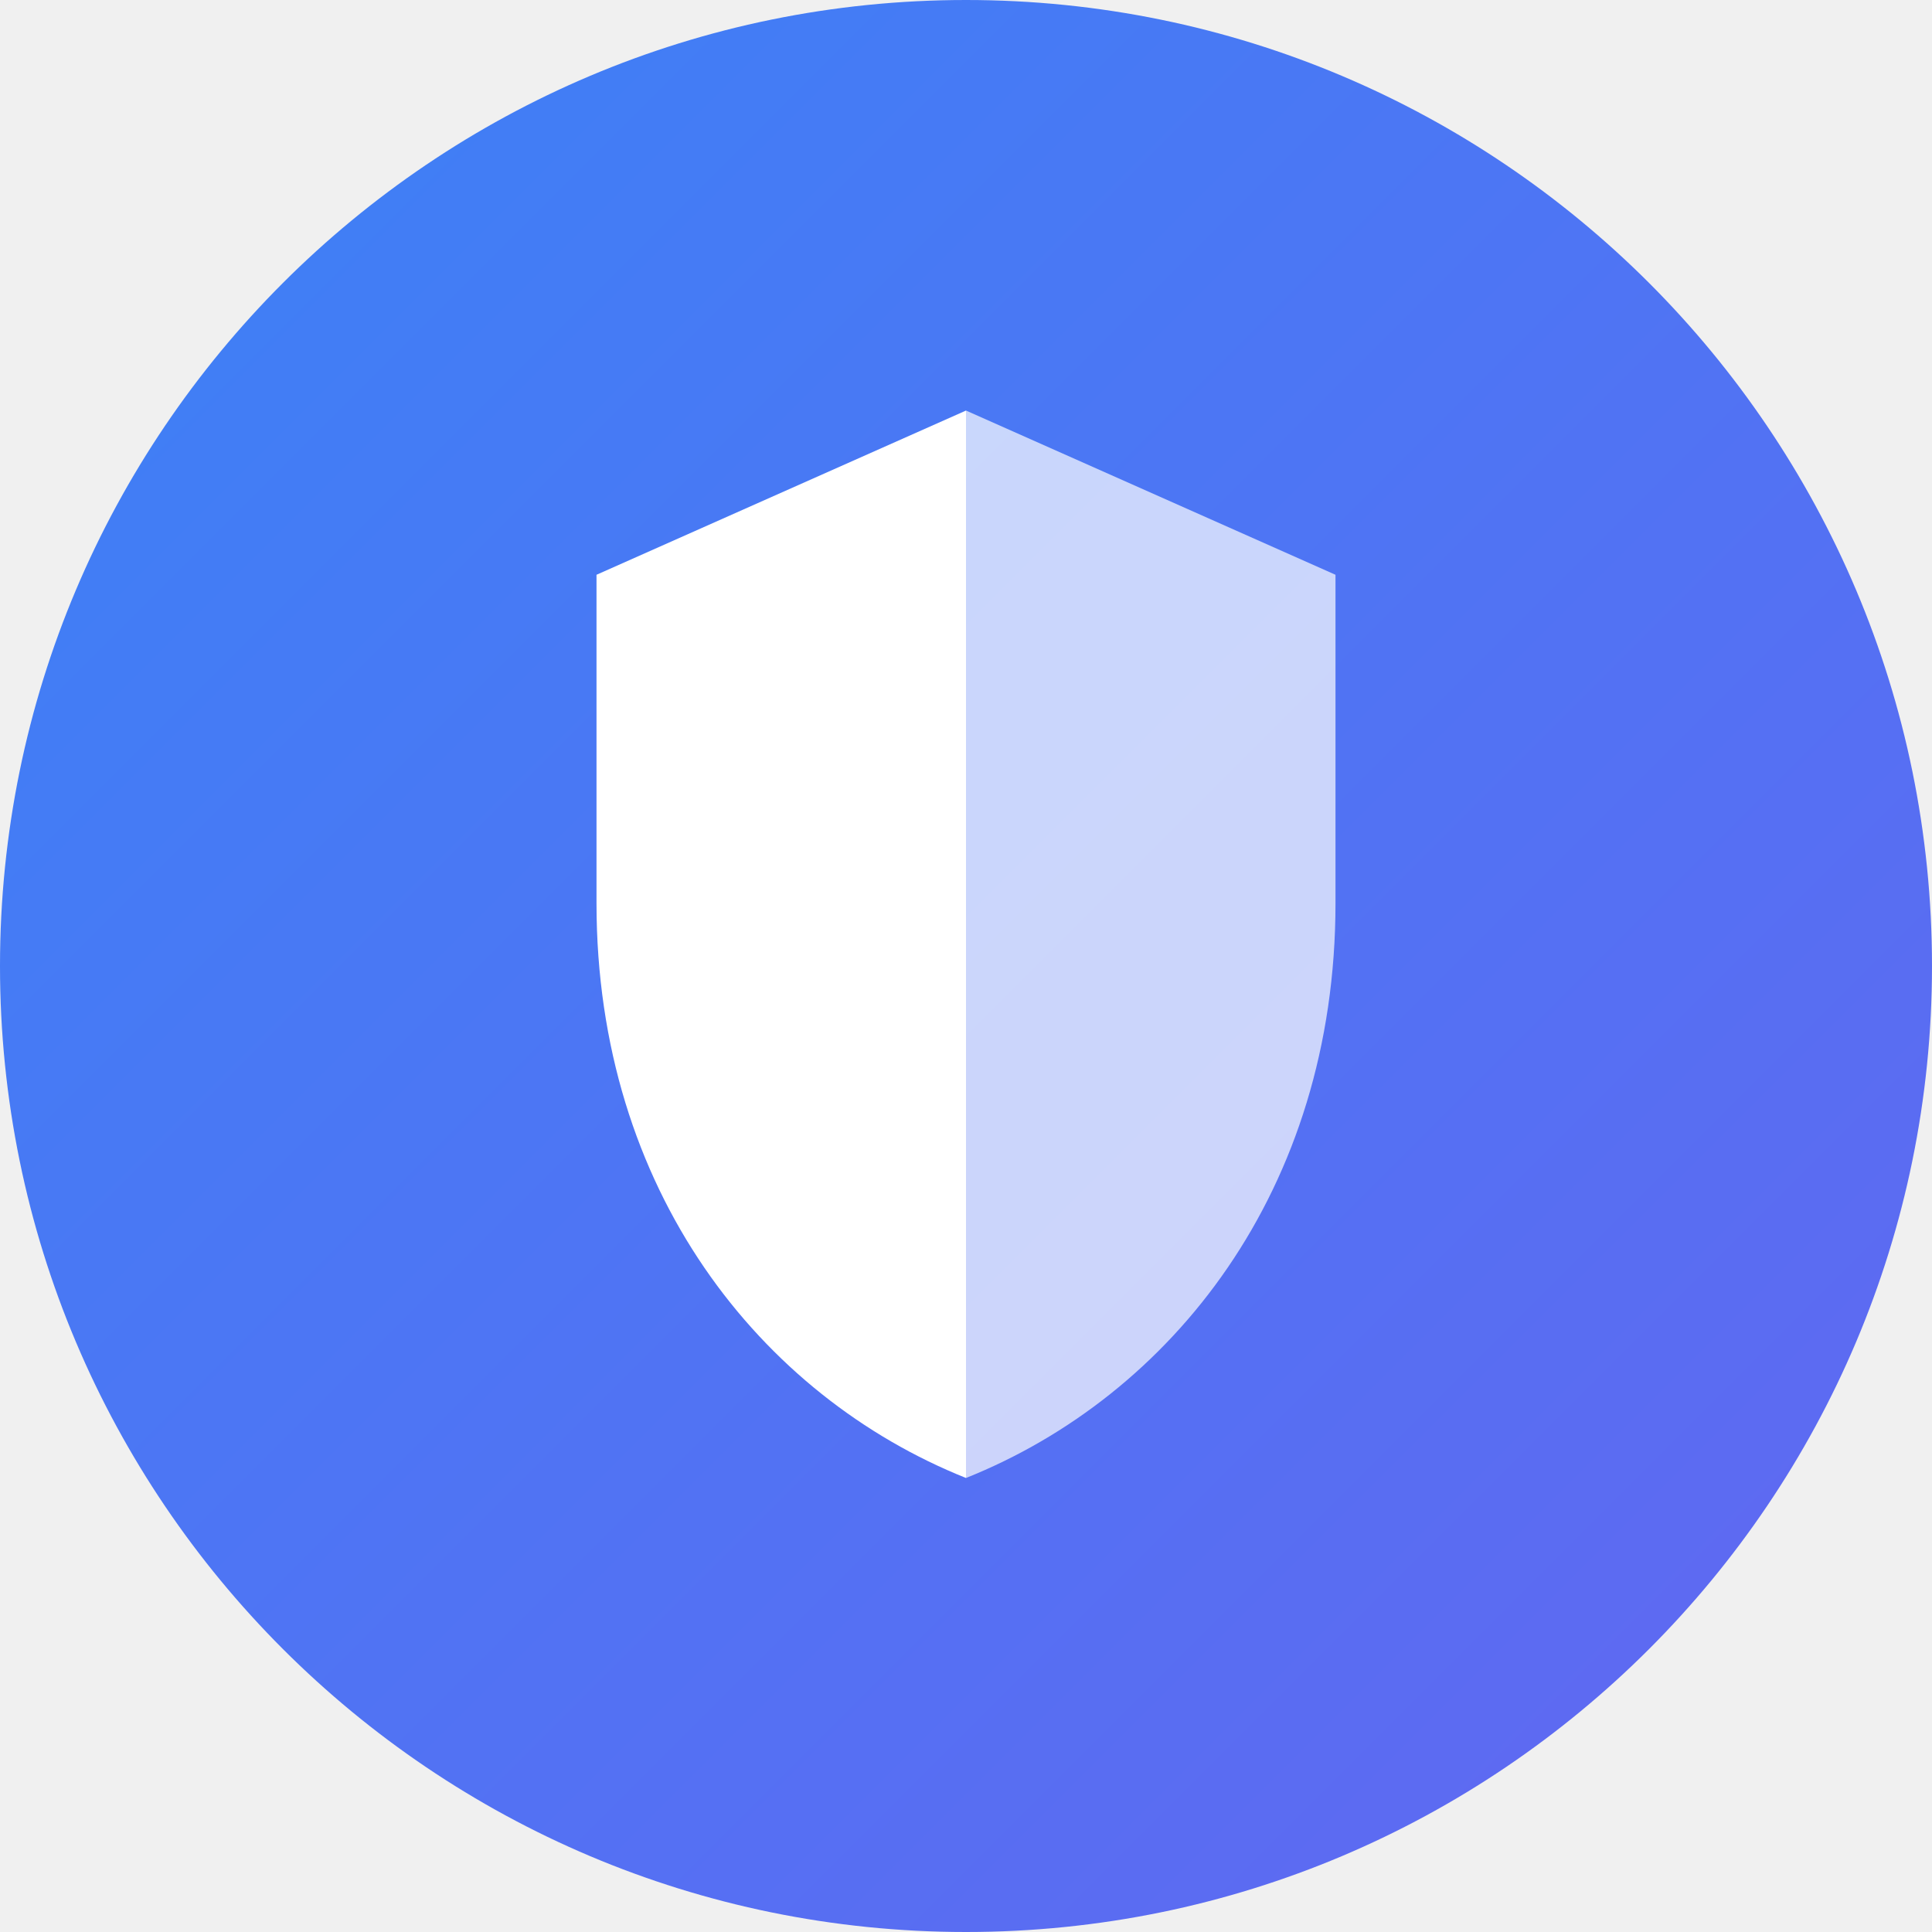
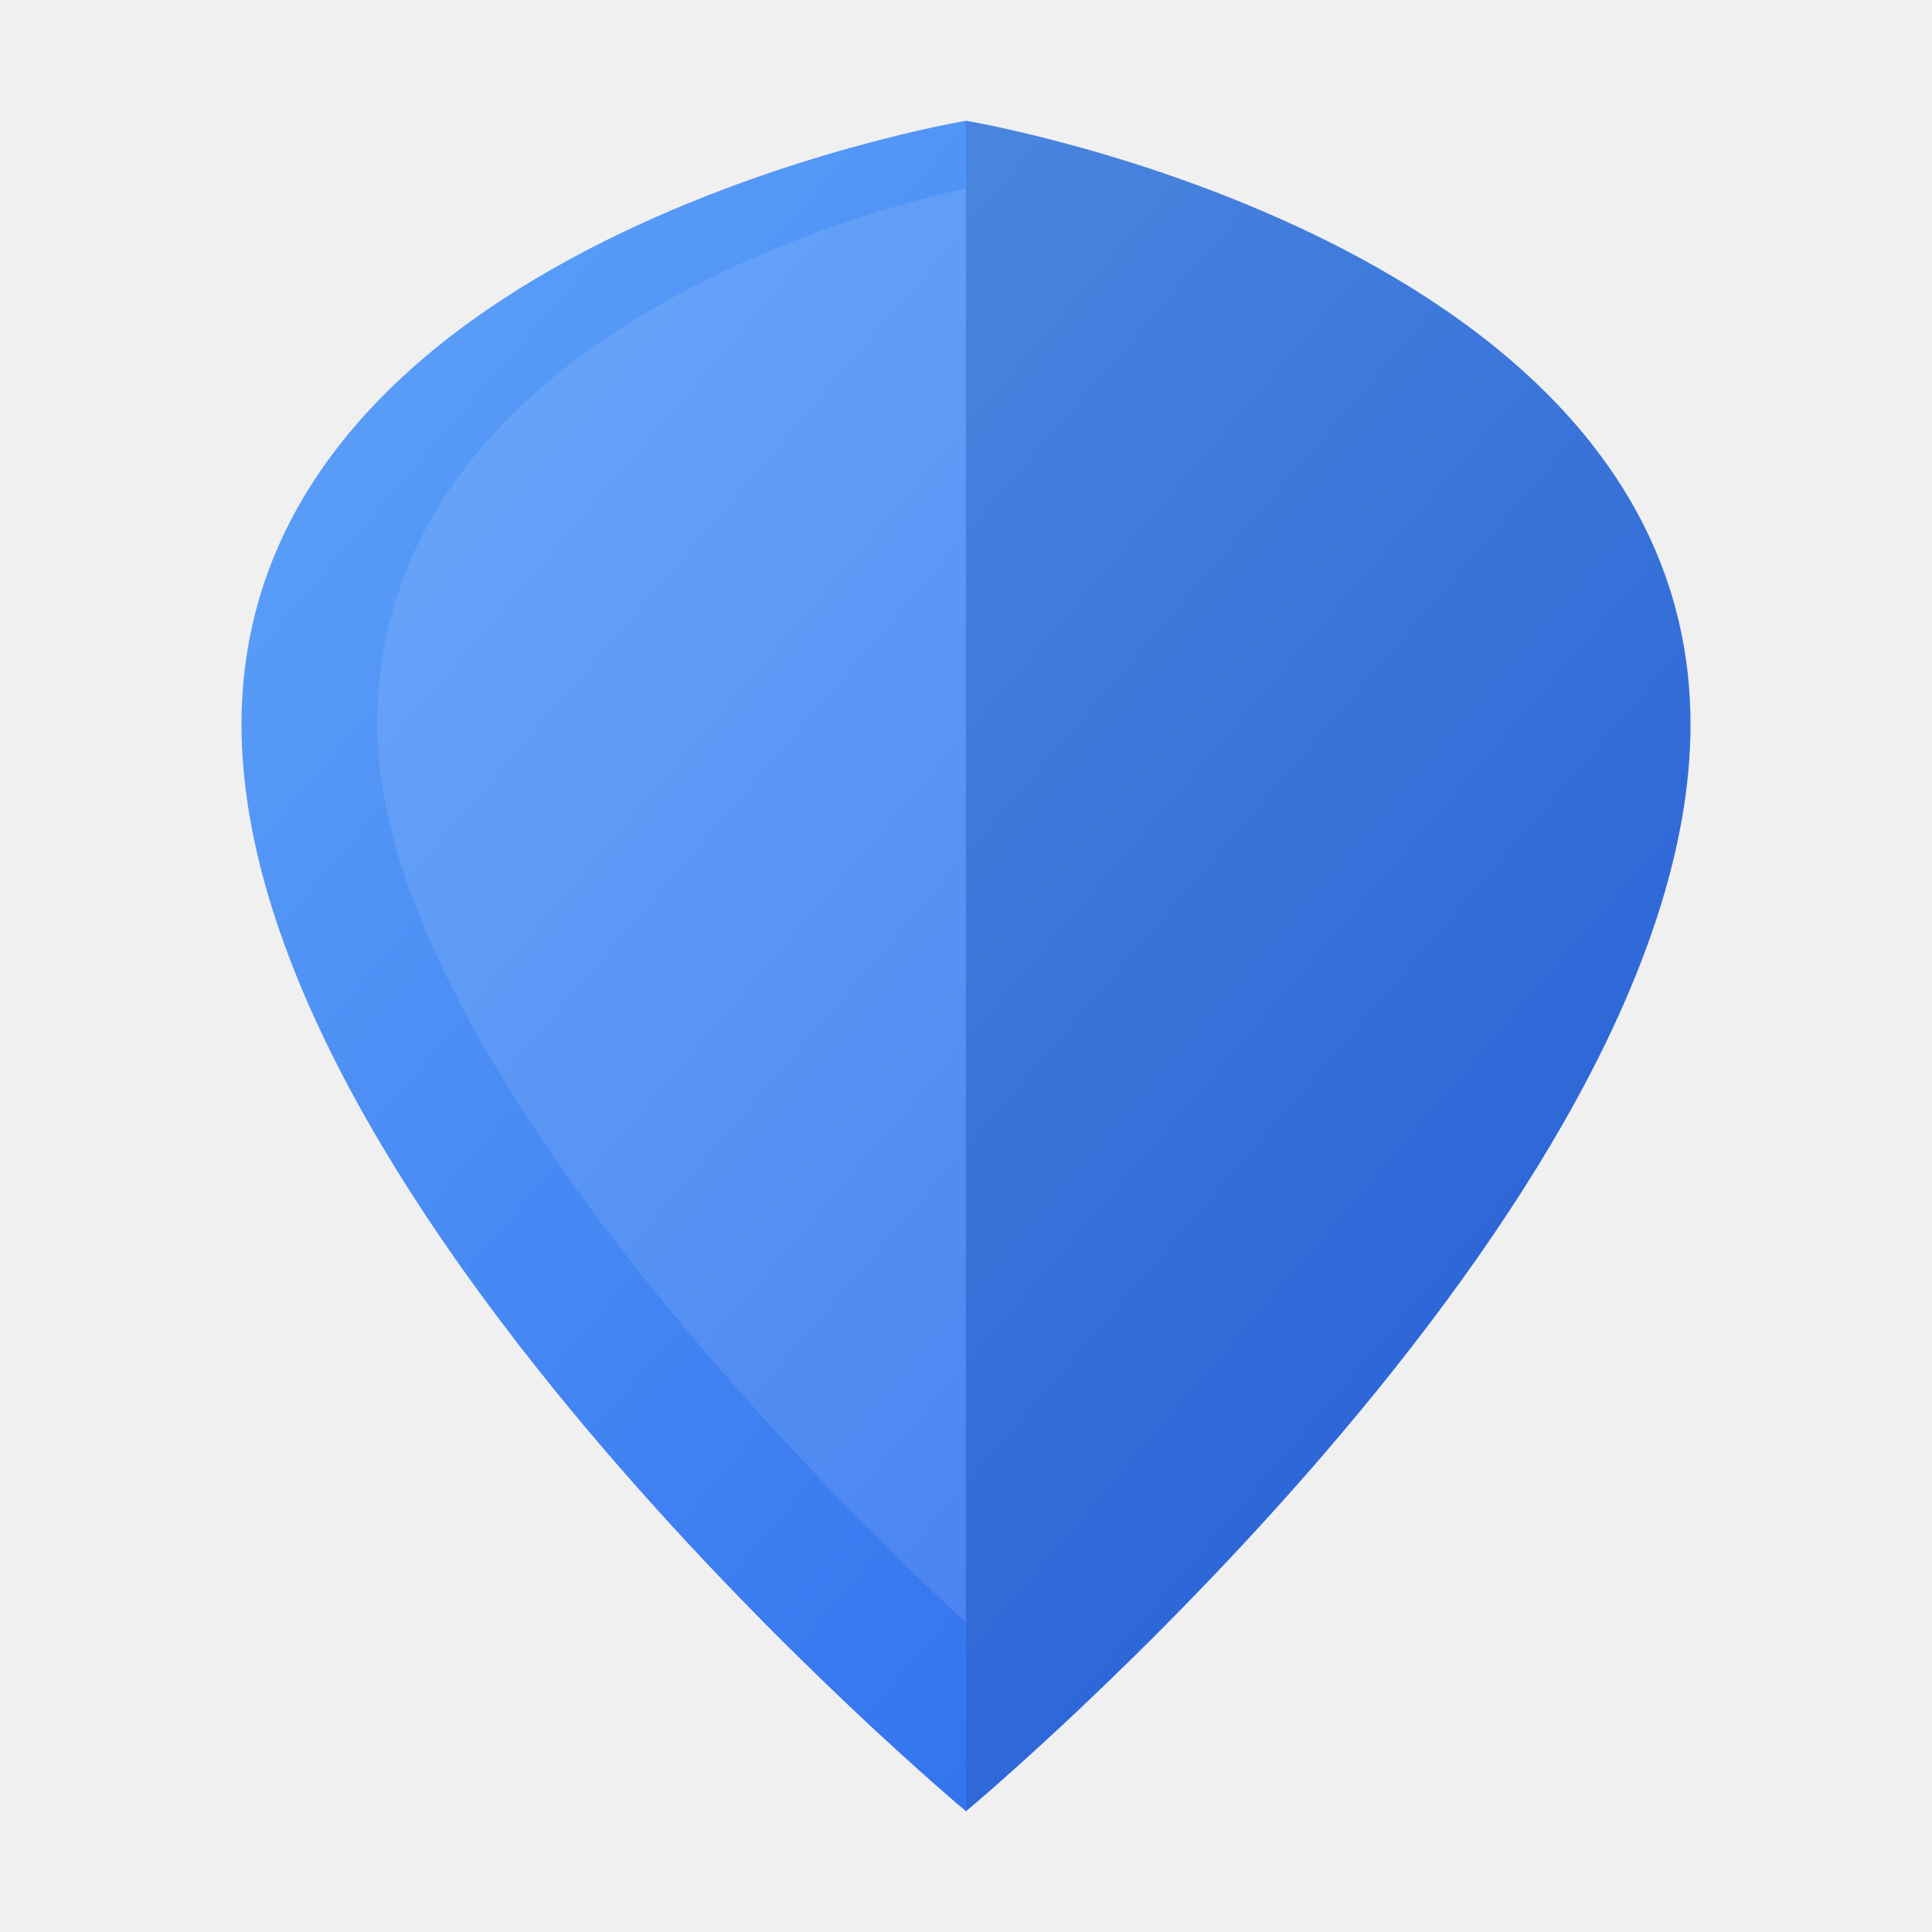
- <svg xmlns="http://www.w3.org/2000/svg" viewBox="0 0 200 200">
+ <svg xmlns="http://www.w3.org/2000/svg" viewBox="0 0 512 512">
  <defs>
-     <linearGradient id="grad" x1="0%" y1="0%" x2="100%" y2="100%">
-       <stop offset="0%" style="stop-color:#3b82f6;stop-opacity:1" />
-       <stop offset="100%" style="stop-color:#6366f1;stop-opacity:1" />
+     <linearGradient id="shield-gradient" x1="0%" y1="0%" x2="100%" y2="100%">
+       <stop offset="0%" style="stop-color:#60A5FA;stop-opacity:1" />
+       <stop offset="100%" style="stop-color:#2563EB;stop-opacity:1" />
    </linearGradient>
  </defs>
-   <circle cx="100" cy="100" r="100" fill="url(#grad)" />
-   <g transform="translate(100, 85) scale(0.85)">
-     <path d="M0 -50 L-45 -30 V10 C-45 45 -25 70 0 80 Z" fill="white" />
-     <path d="M0 -50 L45 -30 V10 C45 45 25 70 0 80 Z" fill="white" fill-opacity="0.7" />
-   </g>
+   <path d="M256 32 C256 32 64 64 64 192 C64 320 256 480 256 480 C256 480 448 320 448 192 C448 64 256 32 256 32 Z" fill="url(#shield-gradient)" />
+   <path d="M256 32 C256 32 256 480 256 480 C256 480 448 320 448 192 C448 64 256 32 256 32 Z" fill="#000000" opacity="0.1" />
+   <path d="M256 50 C256 50 100 80 100 192 C100 290 256 430 256 430 V 50 Z" fill="#ffffff" opacity="0.1" />
</svg>
